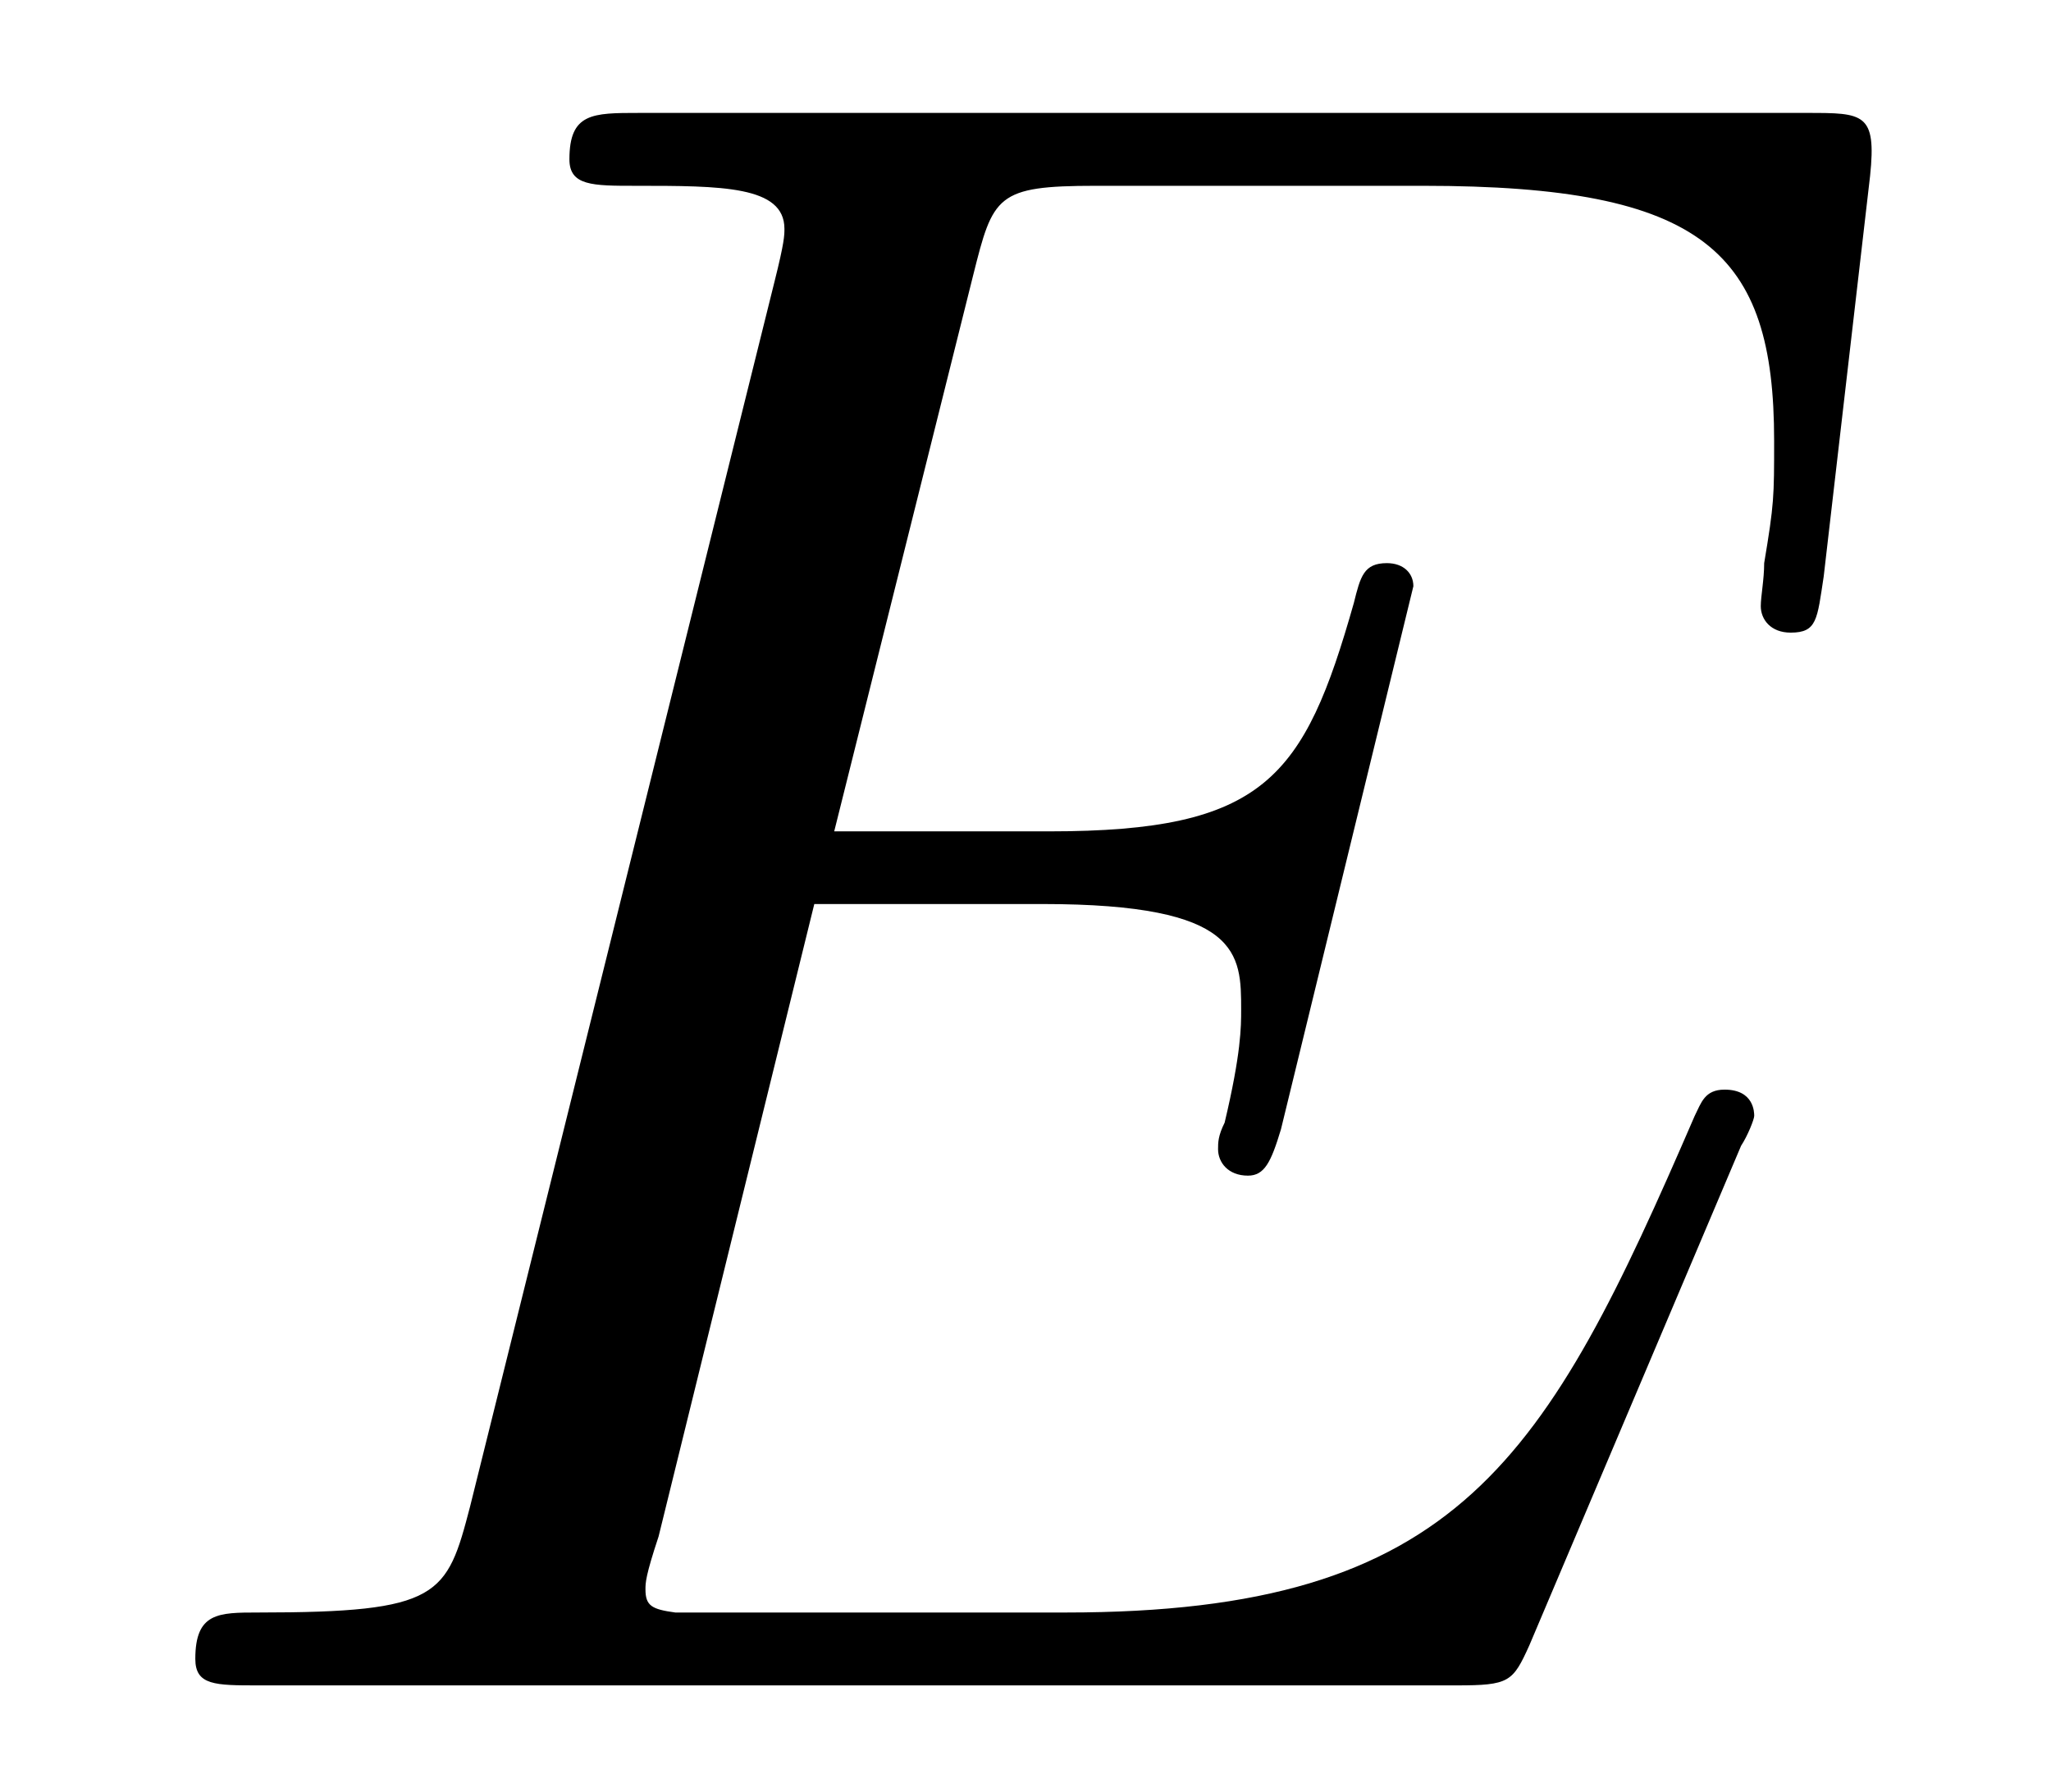
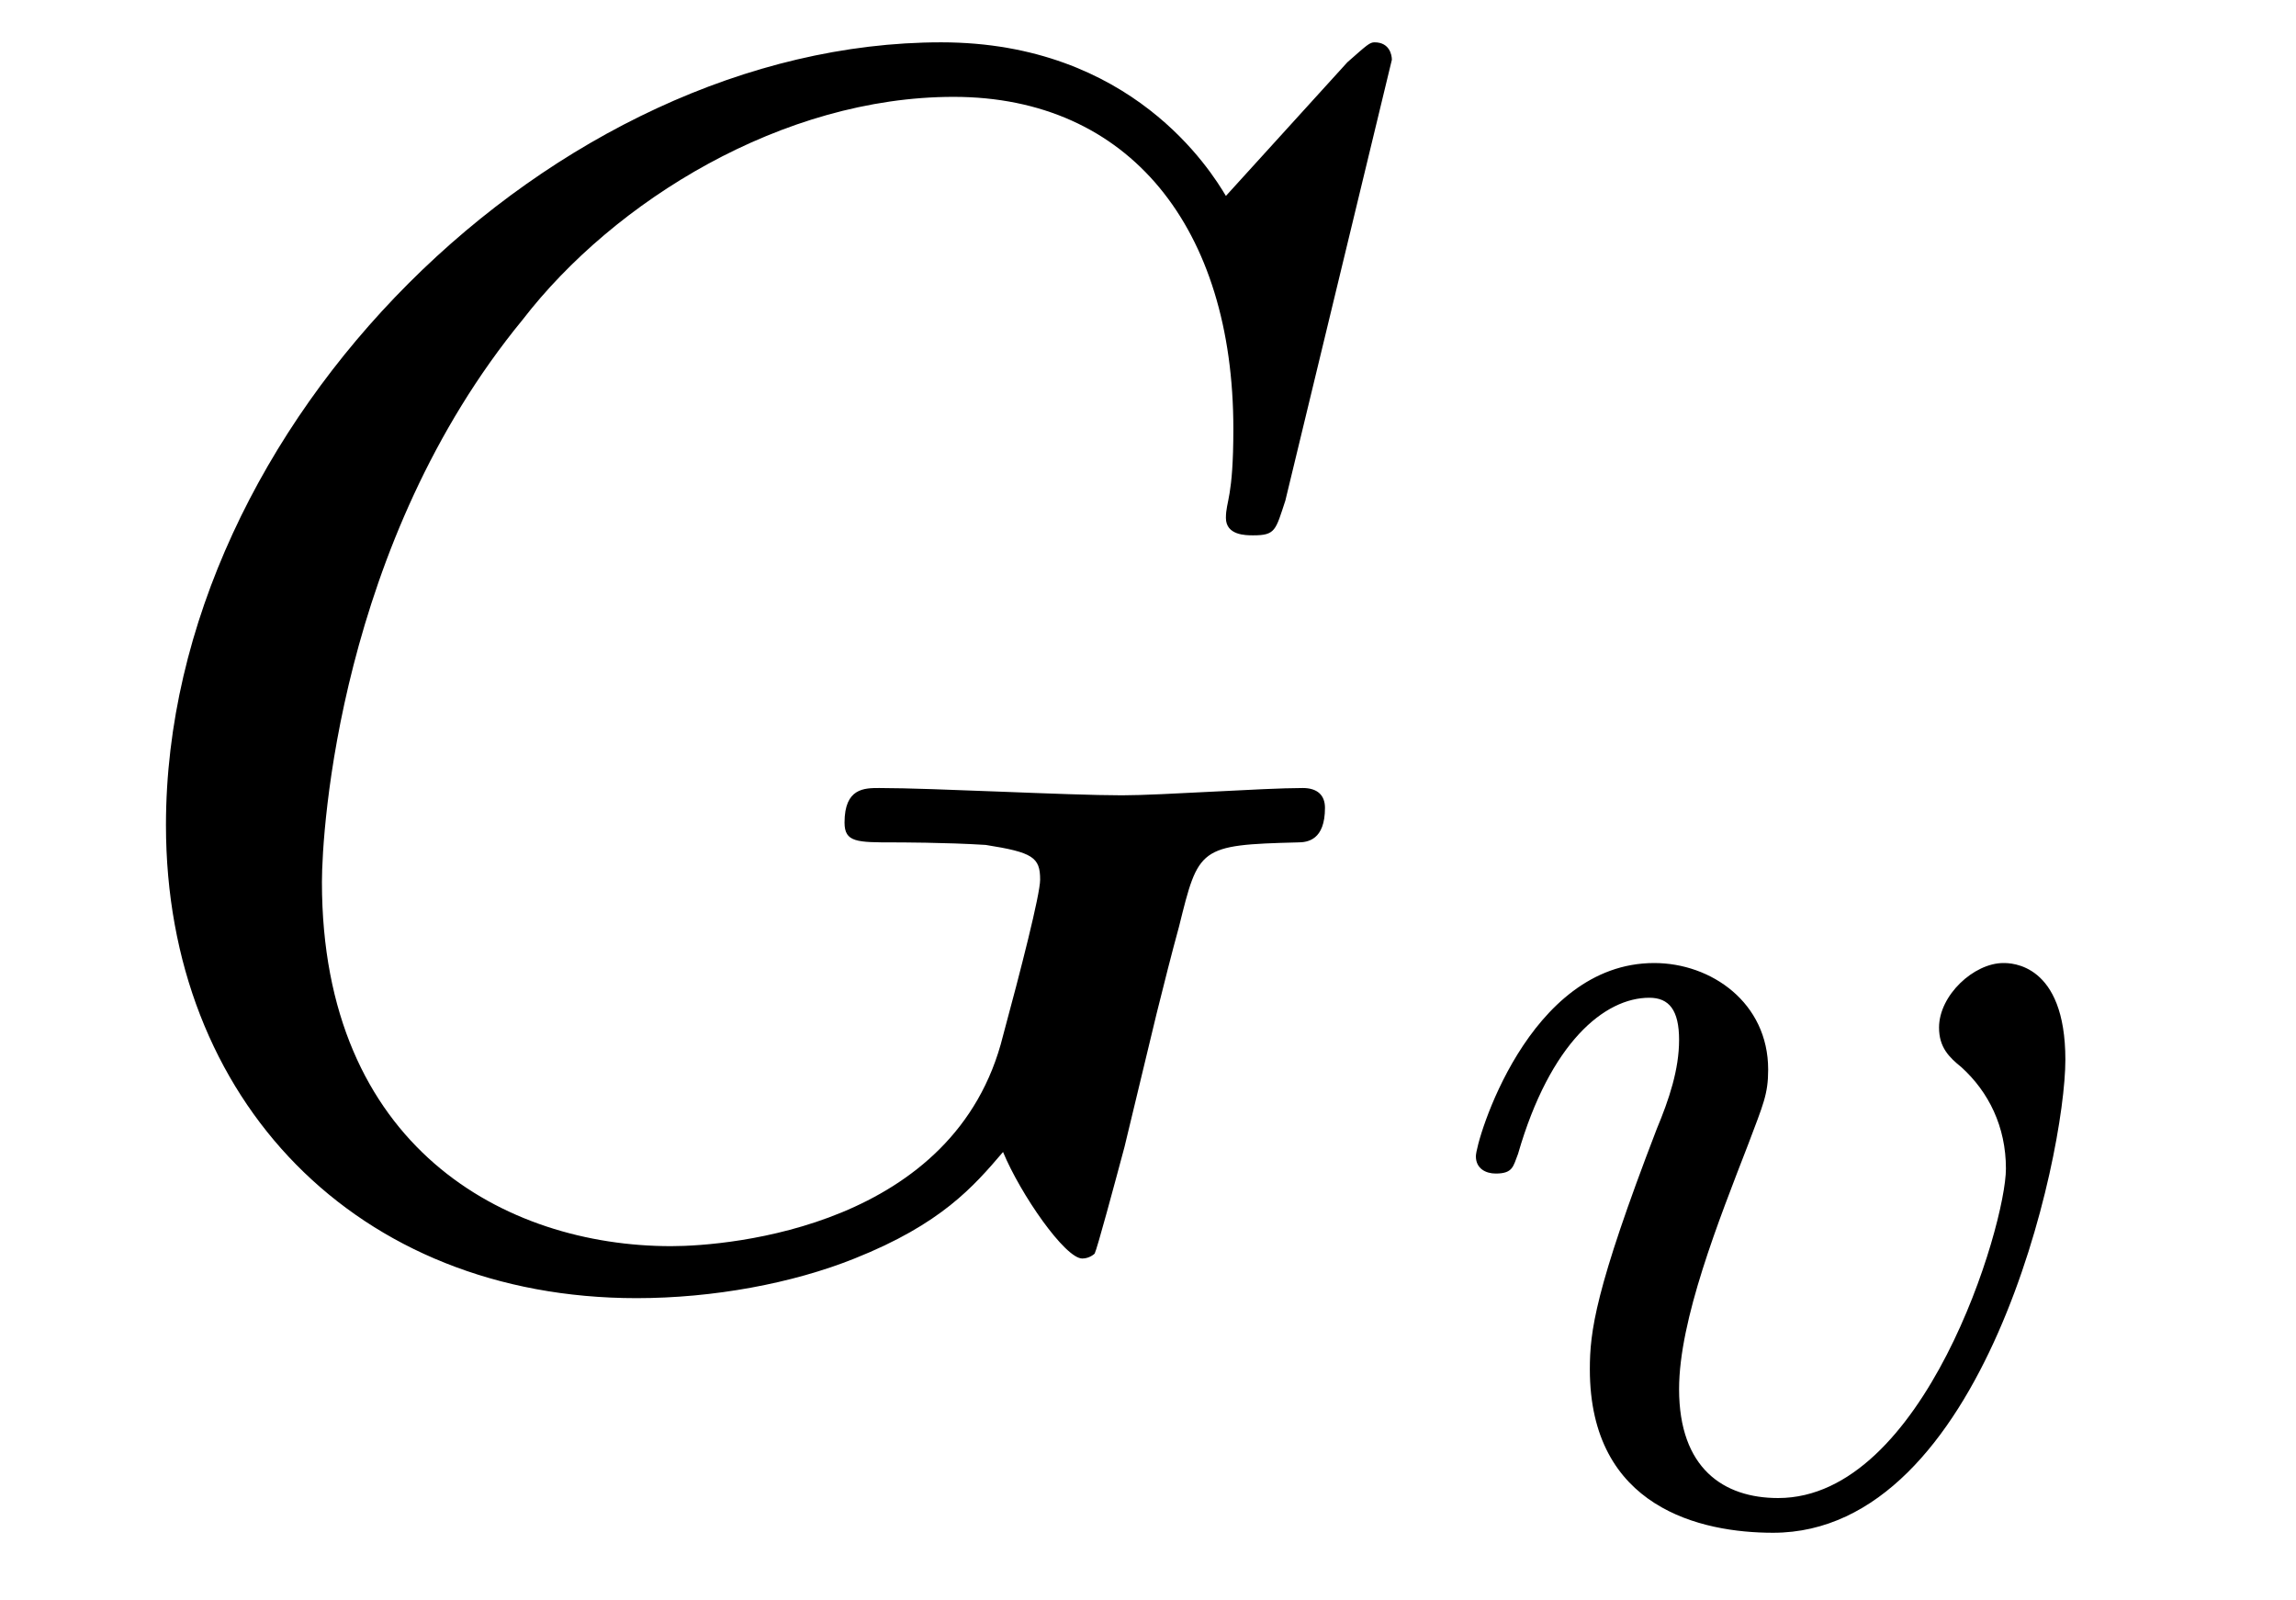
- <svg xmlns="http://www.w3.org/2000/svg" xmlns:xlink="http://www.w3.org/1999/xlink" viewBox="0 0 9.682 8.455" version="1.2">
+ <svg xmlns="http://www.w3.org/2000/svg" xmlns:xlink="http://www.w3.org/1999/xlink" viewBox="0 0 14.485 10.091" version="1.2">
  <defs>
    <g>
      <symbol overflow="visible" id="glyph0-0">
        <path style="stroke:none;" d="" />
      </symbol>
      <symbol overflow="visible" id="glyph0-1">
-         <path style="stroke:none;" d="M 7.719 -2.547 C 7.75 -2.594 7.781 -2.672 7.781 -2.688 C 7.781 -2.703 7.781 -2.812 7.641 -2.812 C 7.547 -2.812 7.531 -2.75 7.5 -2.688 C 6.797 -1.062 6.391 -0.344 4.531 -0.344 L 2.938 -0.344 C 2.781 -0.344 2.766 -0.344 2.688 -0.344 C 2.578 -0.359 2.547 -0.375 2.547 -0.453 C 2.547 -0.484 2.547 -0.516 2.609 -0.703 L 3.344 -3.688 L 4.422 -3.688 C 5.359 -3.688 5.359 -3.453 5.359 -3.188 C 5.359 -3.109 5.359 -2.984 5.281 -2.656 C 5.25 -2.594 5.25 -2.562 5.25 -2.531 C 5.25 -2.469 5.297 -2.406 5.391 -2.406 C 5.469 -2.406 5.5 -2.469 5.547 -2.625 L 6.172 -5.188 C 6.172 -5.25 6.125 -5.297 6.047 -5.297 C 5.938 -5.297 5.922 -5.234 5.891 -5.109 C 5.656 -4.281 5.469 -4.031 4.453 -4.031 L 3.438 -4.031 L 4.094 -6.656 C 4.188 -7.031 4.203 -7.078 4.672 -7.078 L 6.219 -7.078 C 7.547 -7.078 7.875 -6.766 7.875 -5.875 C 7.875 -5.609 7.875 -5.578 7.828 -5.297 C 7.828 -5.219 7.812 -5.141 7.812 -5.094 C 7.812 -5.031 7.859 -4.969 7.953 -4.969 C 8.078 -4.969 8.078 -5.031 8.109 -5.234 L 8.328 -7.125 C 8.359 -7.422 8.297 -7.422 8.031 -7.422 L 2.516 -7.422 C 2.297 -7.422 2.188 -7.422 2.188 -7.203 C 2.188 -7.078 2.297 -7.078 2.5 -7.078 C 2.906 -7.078 3.203 -7.078 3.203 -6.875 C 3.203 -6.844 3.203 -6.812 3.156 -6.625 L 1.719 -0.844 C 1.609 -0.422 1.578 -0.344 0.719 -0.344 C 0.531 -0.344 0.422 -0.344 0.422 -0.125 C 0.422 0 0.516 0 0.719 0 L 6.375 0 C 6.625 0 6.641 -0.016 6.719 -0.188 Z M 7.719 -2.547 " />
+         <path style="stroke:none;" d="M 8.281 -7.578 C 8.281 -7.609 8.266 -7.688 8.172 -7.688 C 8.141 -7.688 8.125 -7.672 8 -7.562 L 7.234 -6.719 C 7.141 -6.875 6.641 -7.688 5.438 -7.688 C 3 -7.688 0.547 -5.281 0.547 -2.75 C 0.547 -1.016 1.75 0.234 3.516 0.234 C 4 0.234 4.5 0.141 4.891 -0.016 C 5.438 -0.234 5.641 -0.469 5.828 -0.688 C 5.938 -0.422 6.219 -0.016 6.328 -0.016 C 6.375 -0.016 6.406 -0.047 6.406 -0.047 C 6.422 -0.078 6.531 -0.484 6.594 -0.719 L 6.797 -1.562 C 6.844 -1.75 6.891 -1.938 6.938 -2.109 C 7.062 -2.609 7.062 -2.625 7.688 -2.641 C 7.75 -2.641 7.859 -2.656 7.859 -2.859 C 7.859 -2.938 7.812 -2.984 7.719 -2.984 C 7.469 -2.984 6.828 -2.938 6.578 -2.938 C 6.234 -2.938 5.391 -2.984 5.047 -2.984 C 4.953 -2.984 4.828 -2.984 4.828 -2.766 C 4.828 -2.641 4.906 -2.641 5.141 -2.641 C 5.156 -2.641 5.469 -2.641 5.719 -2.625 C 6.016 -2.578 6.062 -2.547 6.062 -2.406 C 6.062 -2.312 5.938 -1.828 5.828 -1.422 C 5.531 -0.219 4.109 -0.094 3.734 -0.094 C 2.688 -0.094 1.531 -0.719 1.531 -2.391 C 1.531 -2.719 1.641 -4.531 2.797 -5.938 C 3.375 -6.688 4.438 -7.344 5.516 -7.344 C 6.625 -7.344 7.281 -6.516 7.281 -5.25 C 7.281 -4.812 7.234 -4.797 7.234 -4.688 C 7.234 -4.578 7.359 -4.578 7.406 -4.578 C 7.547 -4.578 7.547 -4.609 7.609 -4.797 Z M 8.281 -7.578 " />
+       </symbol>
+       <symbol overflow="visible" id="glyph1-0">
+         <path style="stroke:none;" d="" />
+       </symbol>
+       <symbol overflow="visible" id="glyph1-1">
+         <path style="stroke:none;" d="M 3.953 -2.906 C 3.953 -3.516 3.609 -3.516 3.562 -3.516 C 3.375 -3.516 3.156 -3.312 3.156 -3.109 C 3.156 -2.984 3.219 -2.922 3.297 -2.859 C 3.469 -2.703 3.578 -2.484 3.578 -2.219 C 3.578 -1.859 3.062 -0.141 2.141 -0.141 C 1.797 -0.141 1.516 -0.328 1.516 -0.828 C 1.516 -1.266 1.766 -1.891 1.953 -2.375 C 2.047 -2.625 2.078 -2.688 2.078 -2.844 C 2.078 -3.266 1.719 -3.516 1.359 -3.516 C 0.562 -3.516 0.234 -2.391 0.234 -2.297 C 0.234 -2.219 0.297 -2.188 0.359 -2.188 C 0.469 -2.188 0.469 -2.234 0.5 -2.312 C 0.703 -3.016 1.047 -3.297 1.328 -3.297 C 1.453 -3.297 1.516 -3.219 1.516 -3.031 C 1.516 -2.844 1.453 -2.656 1.375 -2.469 C 0.984 -1.453 0.953 -1.188 0.953 -0.953 C 0.953 -0.078 1.656 0.078 2.109 0.078 C 3.438 0.078 3.953 -2.297 3.953 -2.906 Z M 3.953 -2.906 " />
      </symbol>
    </g>
  </defs>
  <g id="surface1">
    <g style="fill:rgb(0%,0%,0%);fill-opacity:1;">
      <use xlink:href="#glyph0-1" x="0.5" y="7.955" />
    </g>
+     <g style="fill:rgb(0%,0%,0%);fill-opacity:1;">
+       <use xlink:href="#glyph1-1" x="9.077" y="9.591" />
+     </g>
  </g>
</svg>
